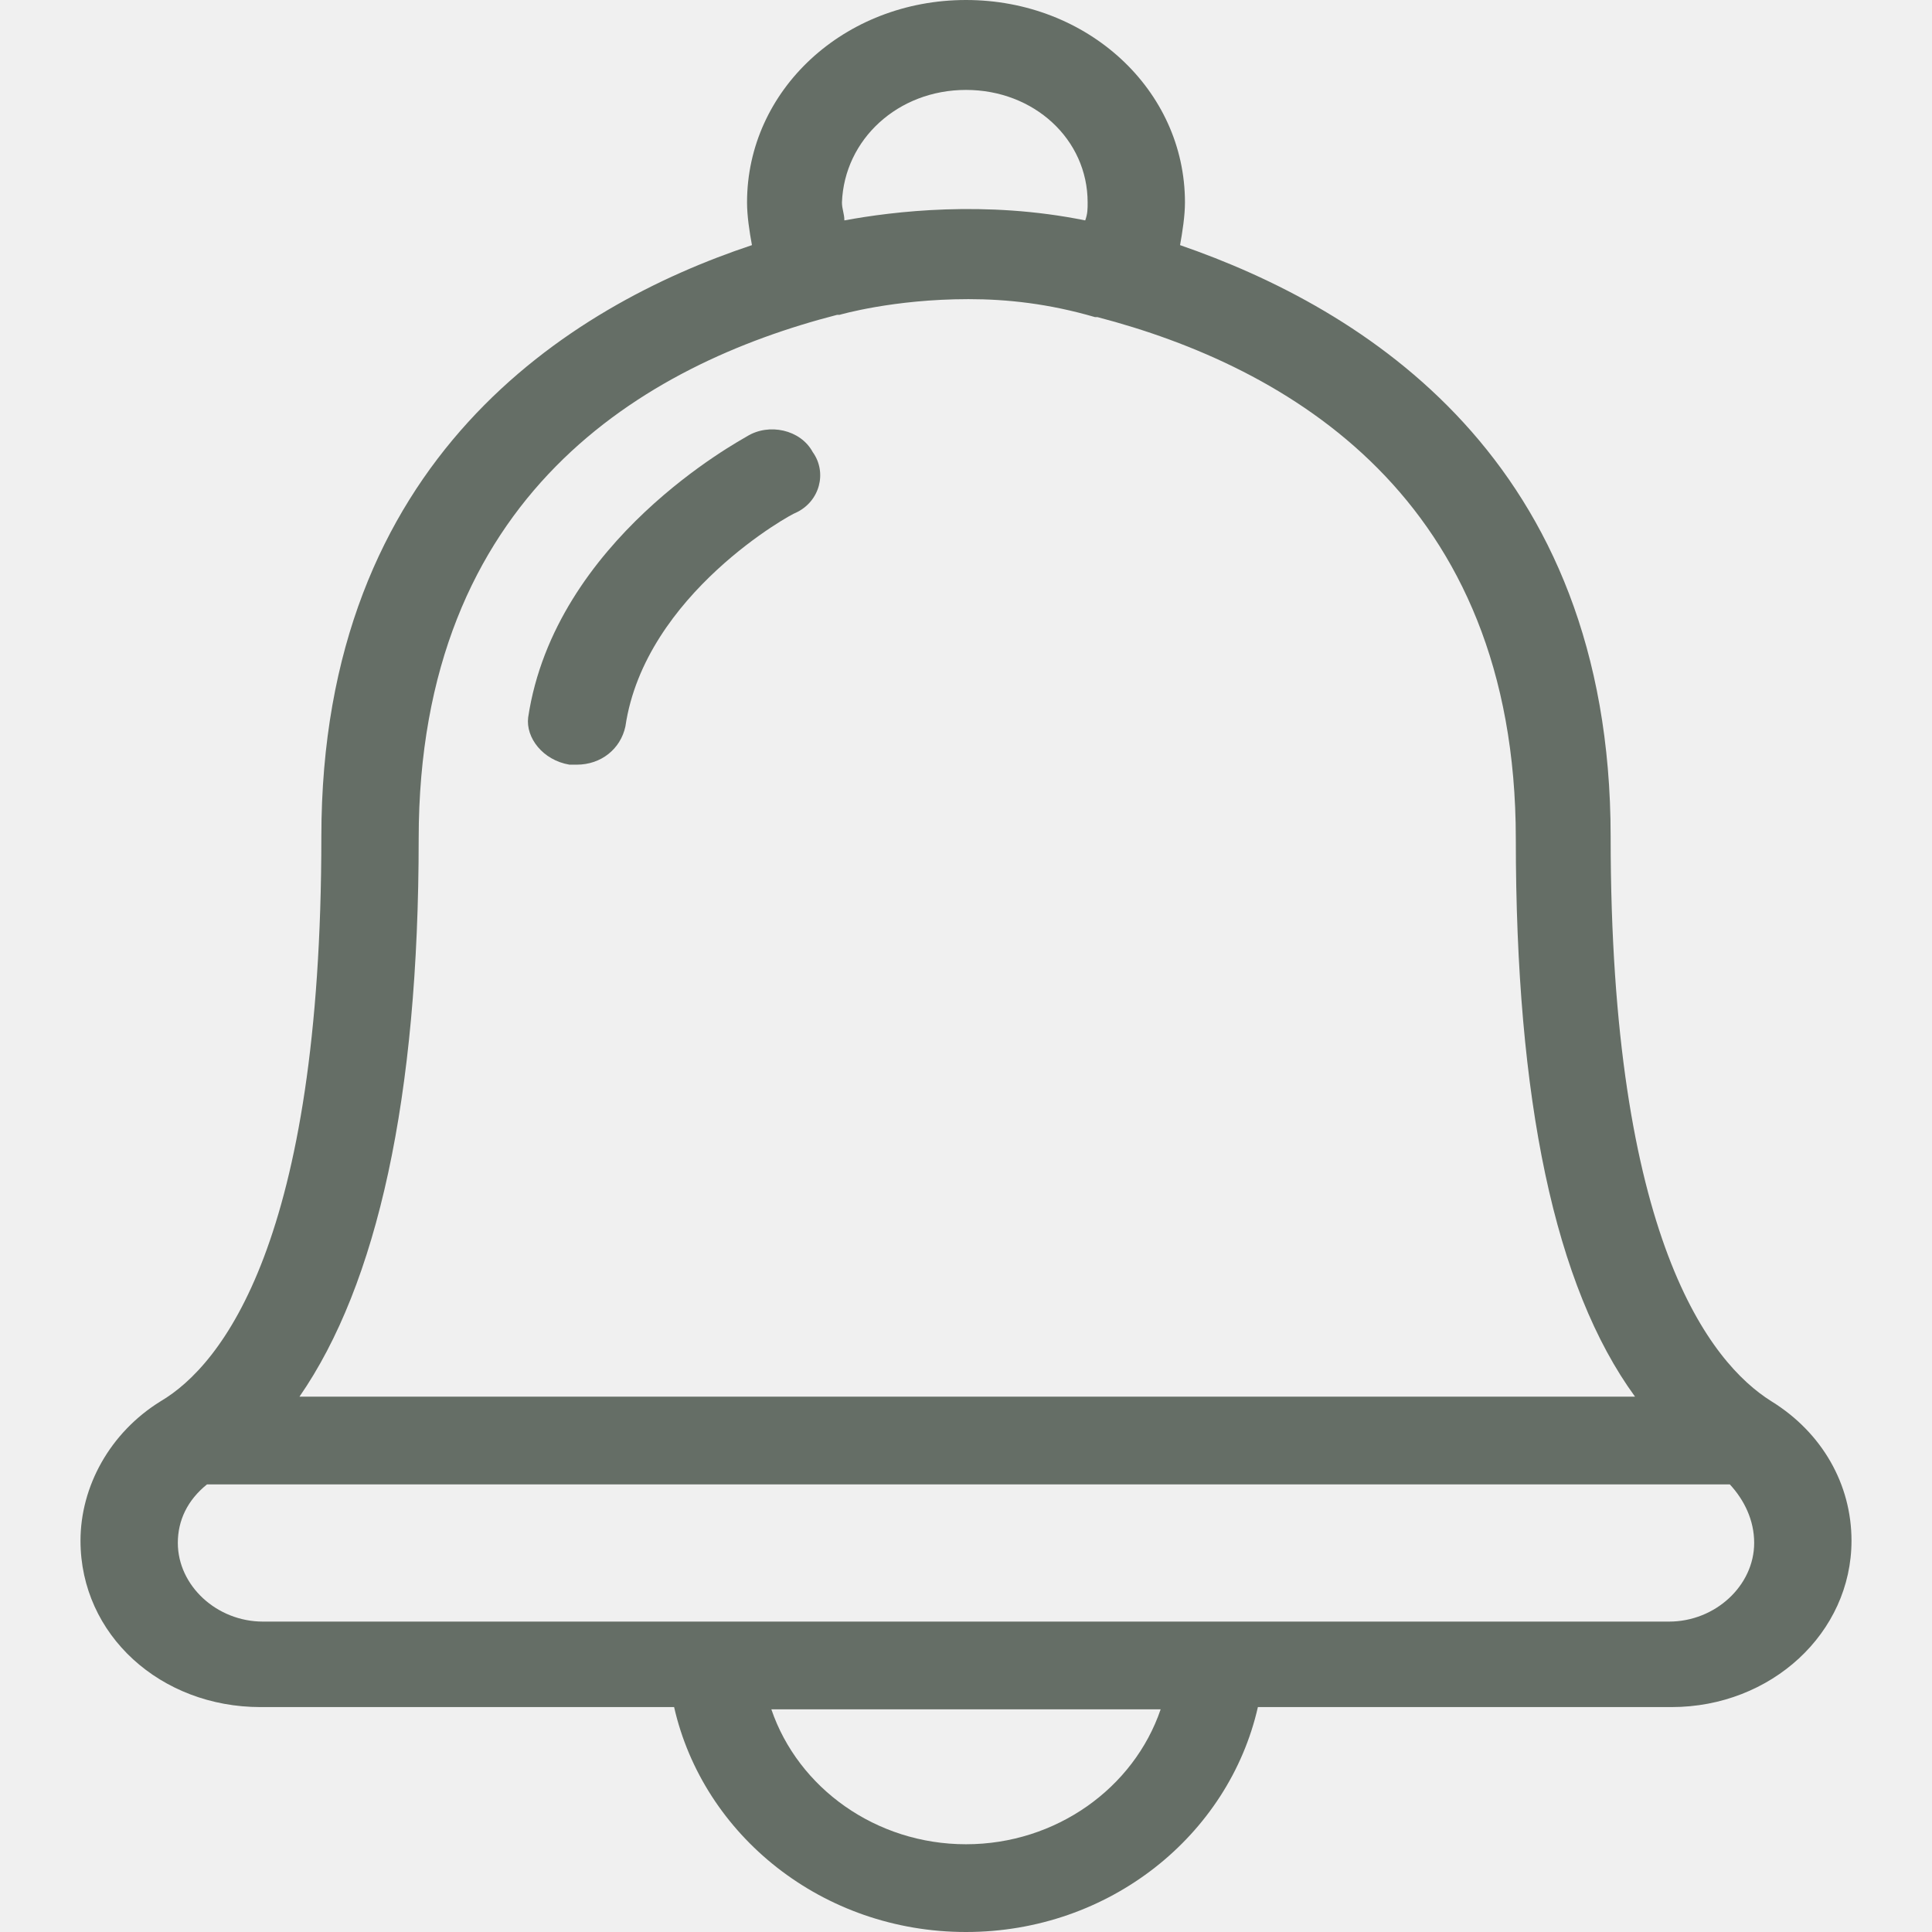
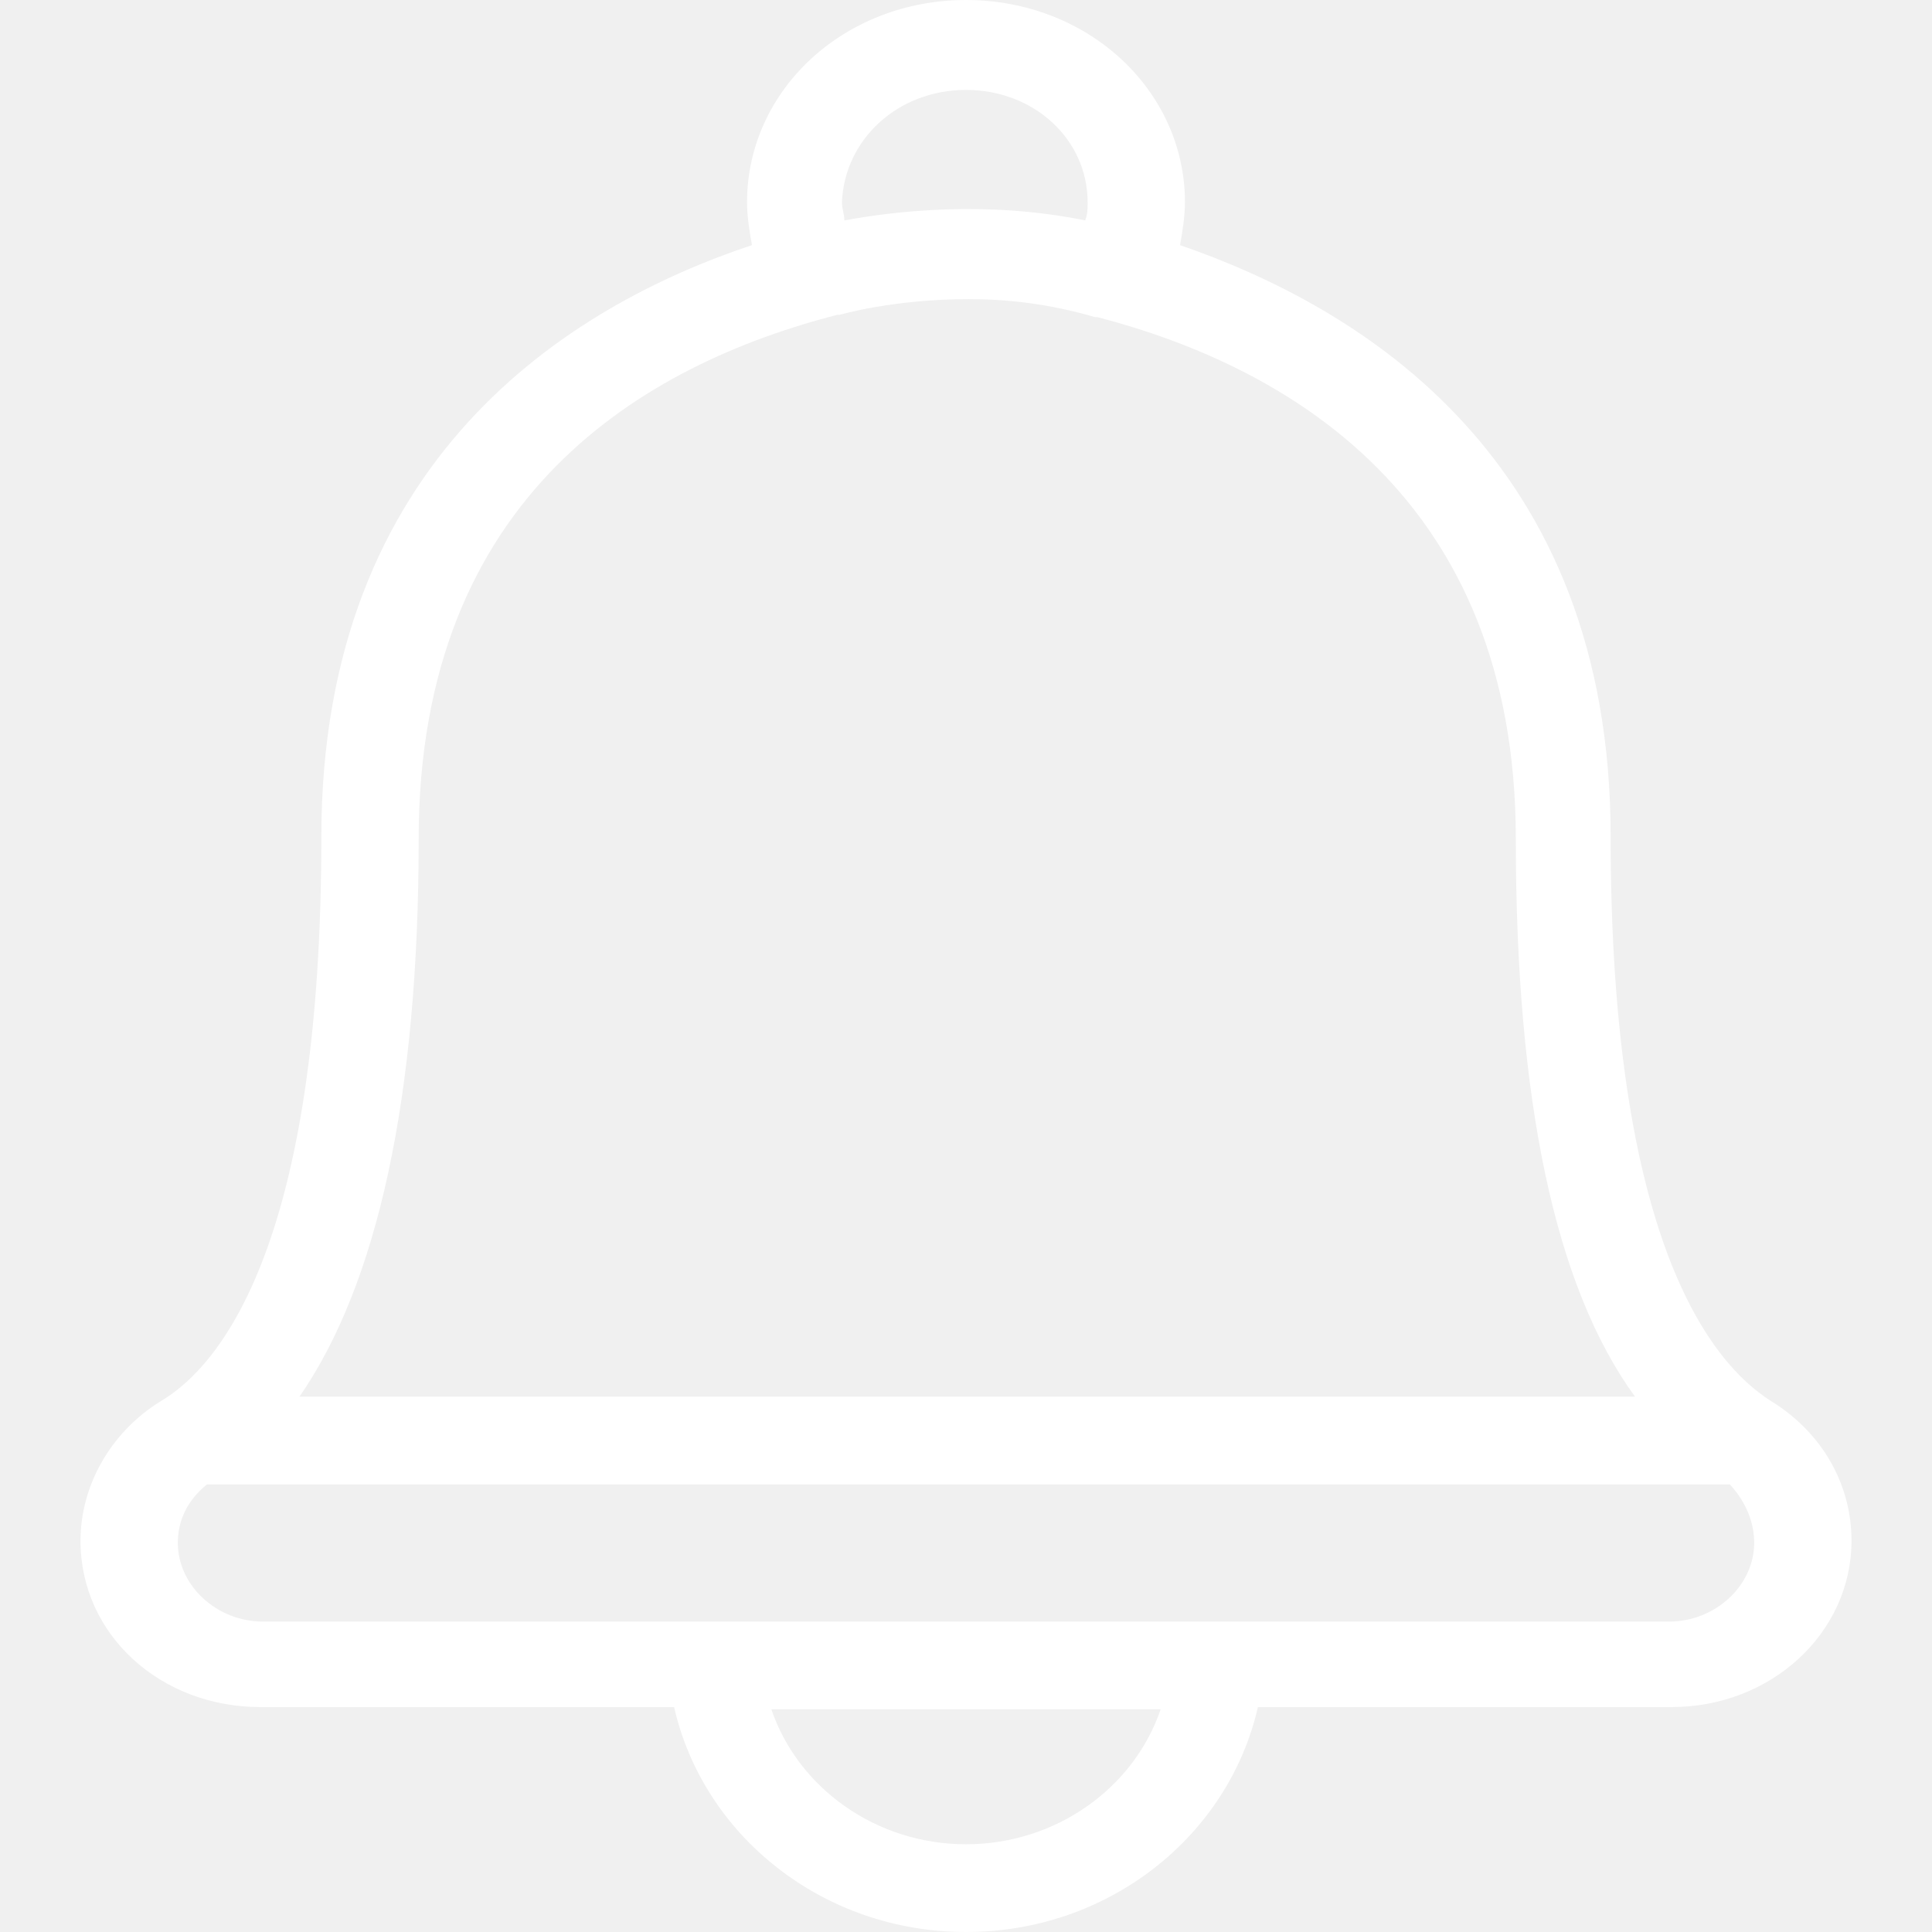
<svg xmlns="http://www.w3.org/2000/svg" width="24" height="24" viewBox="0 0 24 24" fill="none">
-   <path d="M3.992 10.393C3.992 15.423 2.753 16.959 1.997 17.406C1.363 17.797 1 18.468 1 19.139C1 20.312 1.997 21.206 3.236 21.206H8.374C8.736 22.799 10.217 24 12 24C13.783 24 15.264 22.799 15.626 21.206H20.764C22.003 21.206 23 20.284 23 19.139C23 18.44 22.637 17.797 22.003 17.406C21.247 16.931 20.008 15.395 20.008 10.393C20.008 5.7 16.926 3.828 14.659 3.045C14.689 2.878 14.72 2.682 14.72 2.514C14.72 1.117 13.511 0 12 0C10.489 0 9.28 1.117 9.28 2.514C9.28 2.682 9.31 2.878 9.341 3.045C7.074 3.8 3.992 5.7 3.992 10.393H3.992ZM12 22.91C10.882 22.91 9.915 22.212 9.582 21.234H14.418C14.085 22.212 13.118 22.91 12 22.91ZM21.791 19.166C21.791 19.697 21.308 20.144 20.734 20.144H3.266C2.692 20.144 2.209 19.697 2.209 19.166C2.209 18.887 2.329 18.635 2.571 18.44H21.489C21.67 18.636 21.791 18.887 21.791 19.166H21.791ZM12 1.117C12.846 1.117 13.511 1.732 13.511 2.514C13.511 2.598 13.511 2.654 13.481 2.738C12.242 2.486 11.094 2.626 10.489 2.738C10.489 2.654 10.459 2.598 10.459 2.514C10.489 1.732 11.154 1.117 12 1.117H12ZM10.399 3.911H10.429C10.429 3.911 11.093 3.716 12.03 3.716C12.514 3.716 13.027 3.772 13.602 3.939H13.632C15.989 4.554 18.83 6.174 18.83 10.421C18.83 13.662 19.313 15.981 20.311 17.35H3.72C4.687 15.953 5.201 13.634 5.201 10.421C5.201 6.146 8.011 4.526 10.399 3.911L10.399 3.911Z" fill="#656E66" />
-   <path d="M7.074 9.499H7.165C7.467 9.499 7.709 9.304 7.769 9.024C8.011 7.376 9.855 6.37 9.885 6.37C10.187 6.23 10.277 5.867 10.096 5.616C9.945 5.336 9.552 5.252 9.28 5.42C9.19 5.476 6.893 6.705 6.561 8.912C6.53 9.164 6.742 9.443 7.074 9.499L7.074 9.499Z" fill="#656E66" />
+   <path d="M3.992 10.393C3.992 15.423 2.753 16.959 1.997 17.406C1.363 17.797 1 18.468 1 19.139C1 20.312 1.997 21.206 3.236 21.206H8.374C8.736 22.799 10.217 24 12 24C13.783 24 15.264 22.799 15.626 21.206H20.764C22.003 21.206 23 20.284 23 19.139C23 18.44 22.637 17.797 22.003 17.406C21.247 16.931 20.008 15.395 20.008 10.393C20.008 5.7 16.926 3.828 14.659 3.045C14.689 2.878 14.72 2.682 14.72 2.514C14.72 1.117 13.511 0 12 0C10.489 0 9.28 1.117 9.28 2.514C9.28 2.682 9.31 2.878 9.341 3.045C7.074 3.8 3.992 5.7 3.992 10.393H3.992ZM12 22.91C10.882 22.91 9.915 22.212 9.582 21.234H14.418C14.085 22.212 13.118 22.91 12 22.91ZM21.791 19.166C21.791 19.697 21.308 20.144 20.734 20.144H3.266C2.692 20.144 2.209 19.697 2.209 19.166C2.209 18.887 2.329 18.635 2.571 18.44H21.489C21.67 18.636 21.791 18.887 21.791 19.166H21.791ZM12 1.117C12.846 1.117 13.511 1.732 13.511 2.514C13.511 2.598 13.511 2.654 13.481 2.738C12.242 2.486 11.094 2.626 10.489 2.738C10.489 2.654 10.459 2.598 10.459 2.514C10.489 1.732 11.154 1.117 12 1.117H12ZM10.399 3.911H10.429C10.429 3.911 11.093 3.716 12.03 3.716C12.514 3.716 13.027 3.772 13.602 3.939H13.632C15.989 4.554 18.83 6.174 18.83 10.421C18.83 13.662 19.313 15.981 20.311 17.35H3.72C4.687 15.953 5.201 13.634 5.201 10.421C5.201 6.146 8.011 4.526 10.399 3.911L10.399 3.911Z" fill="white" />
</svg>
